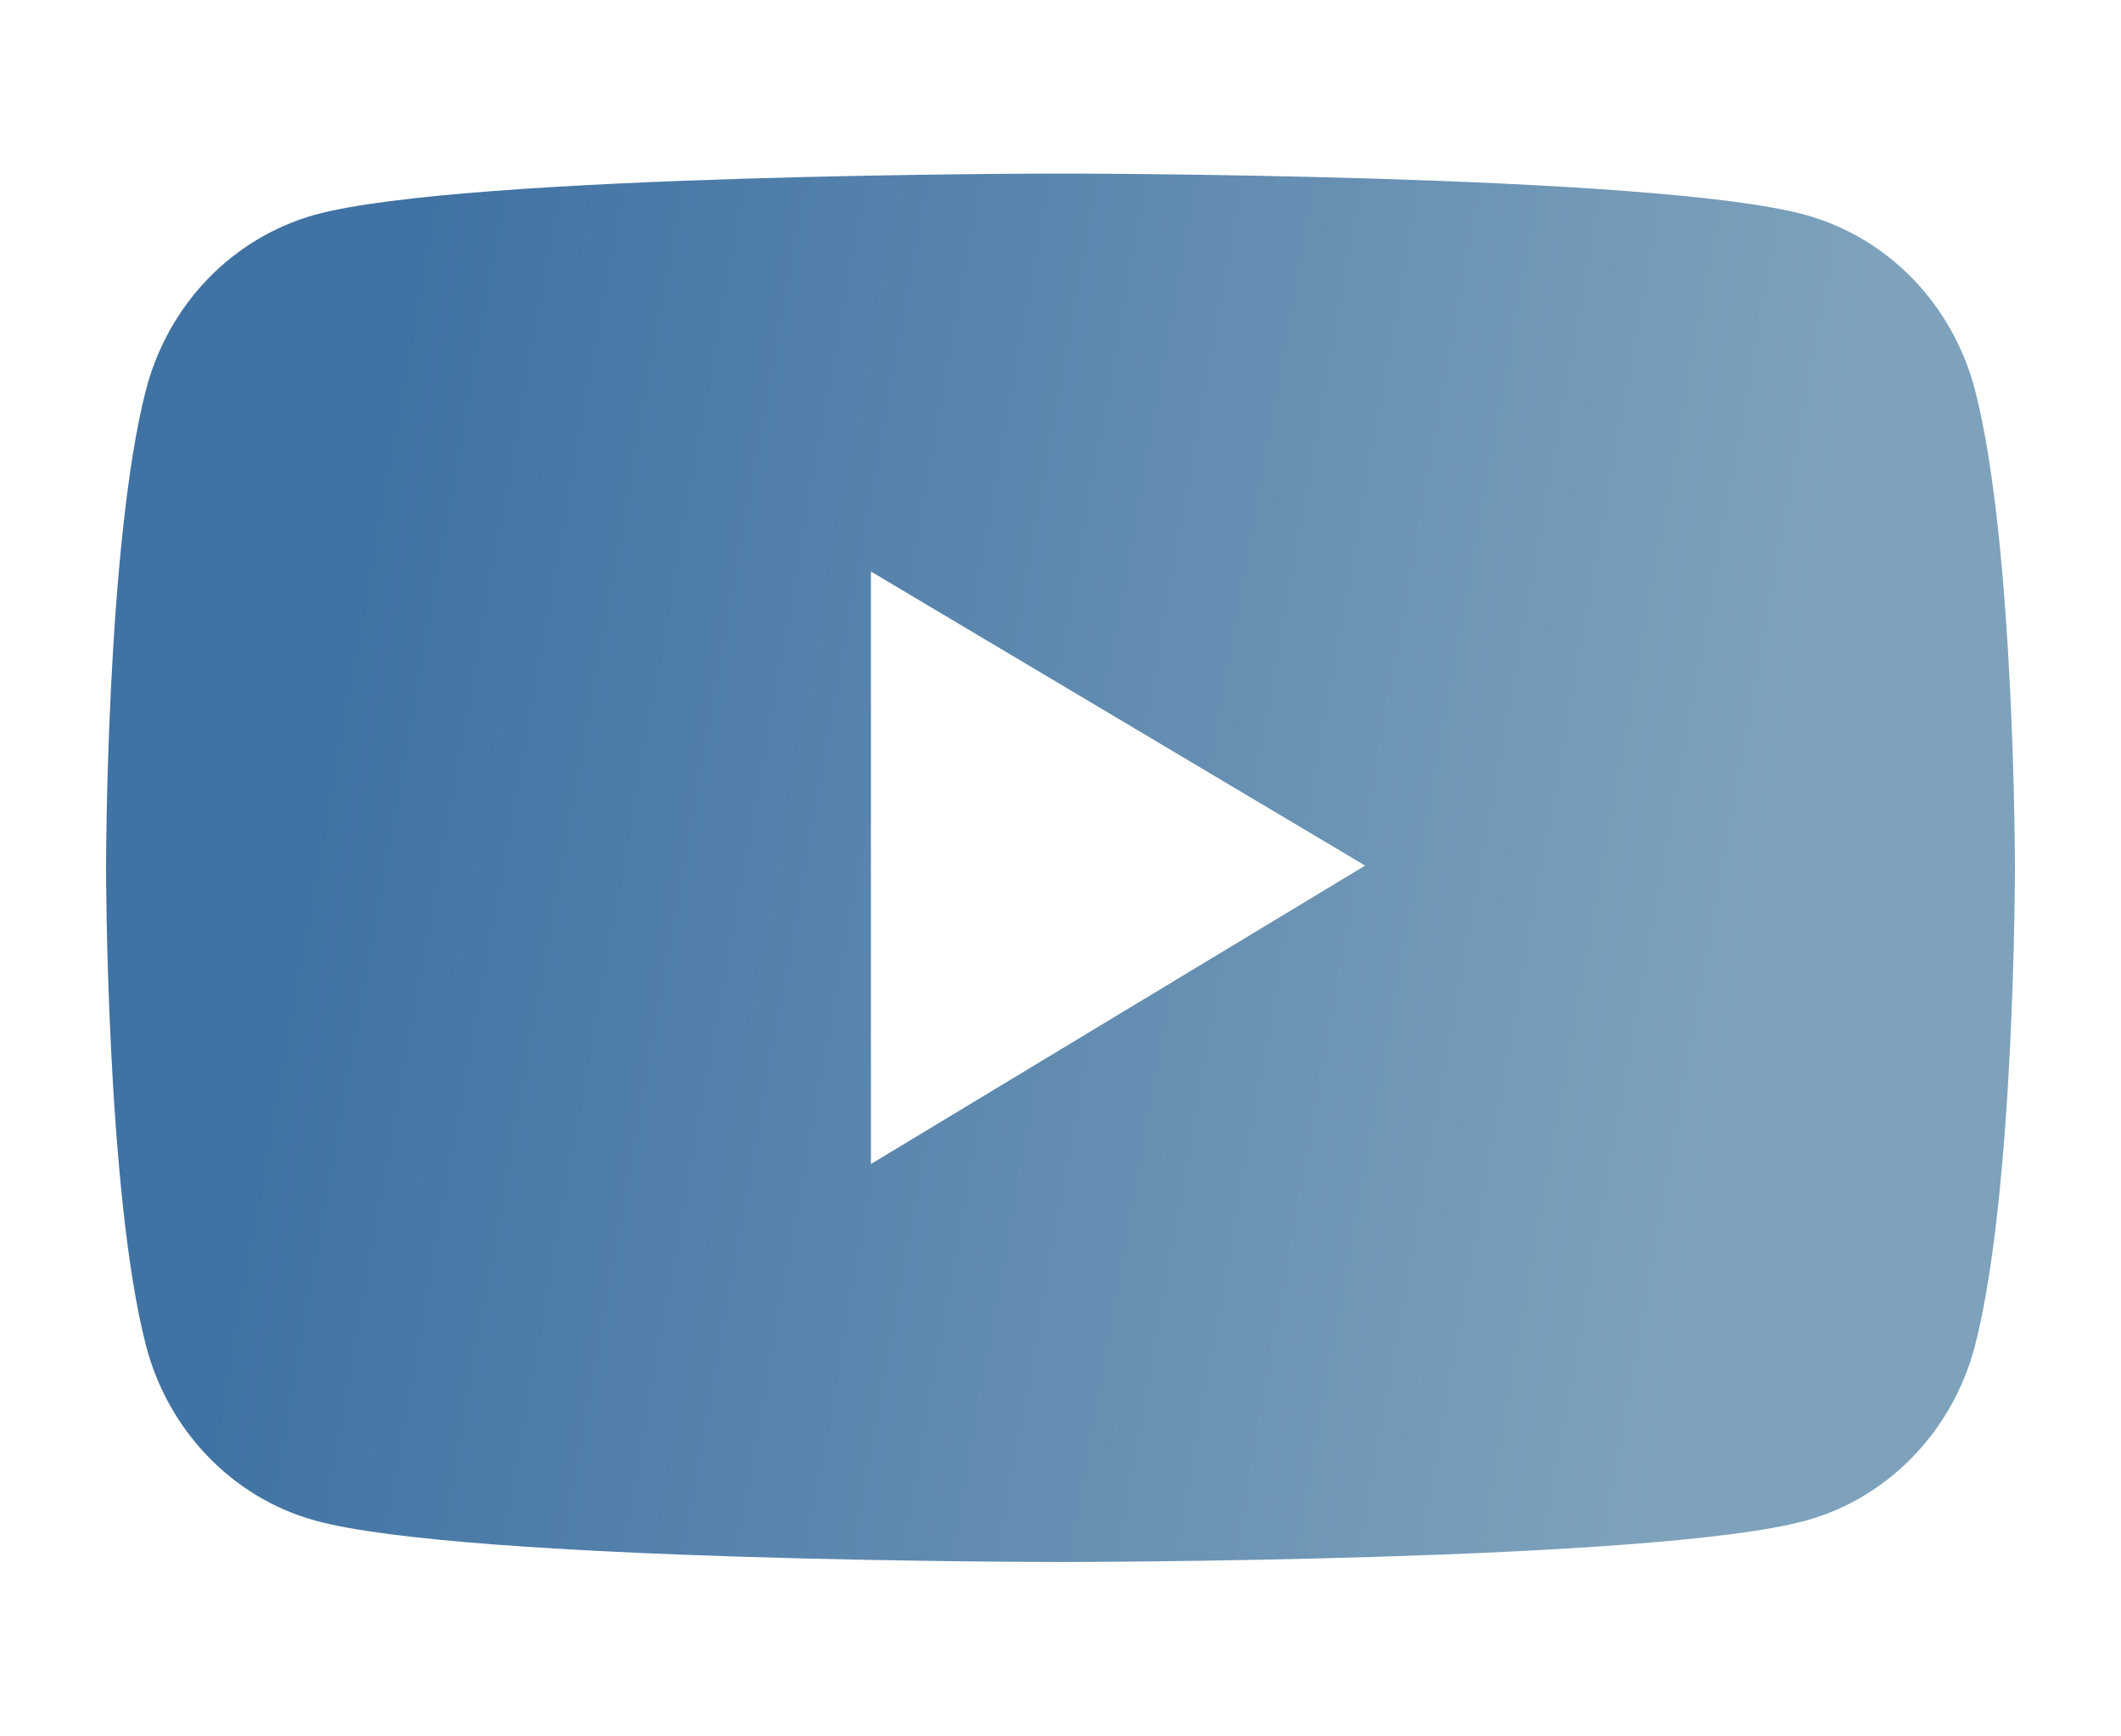
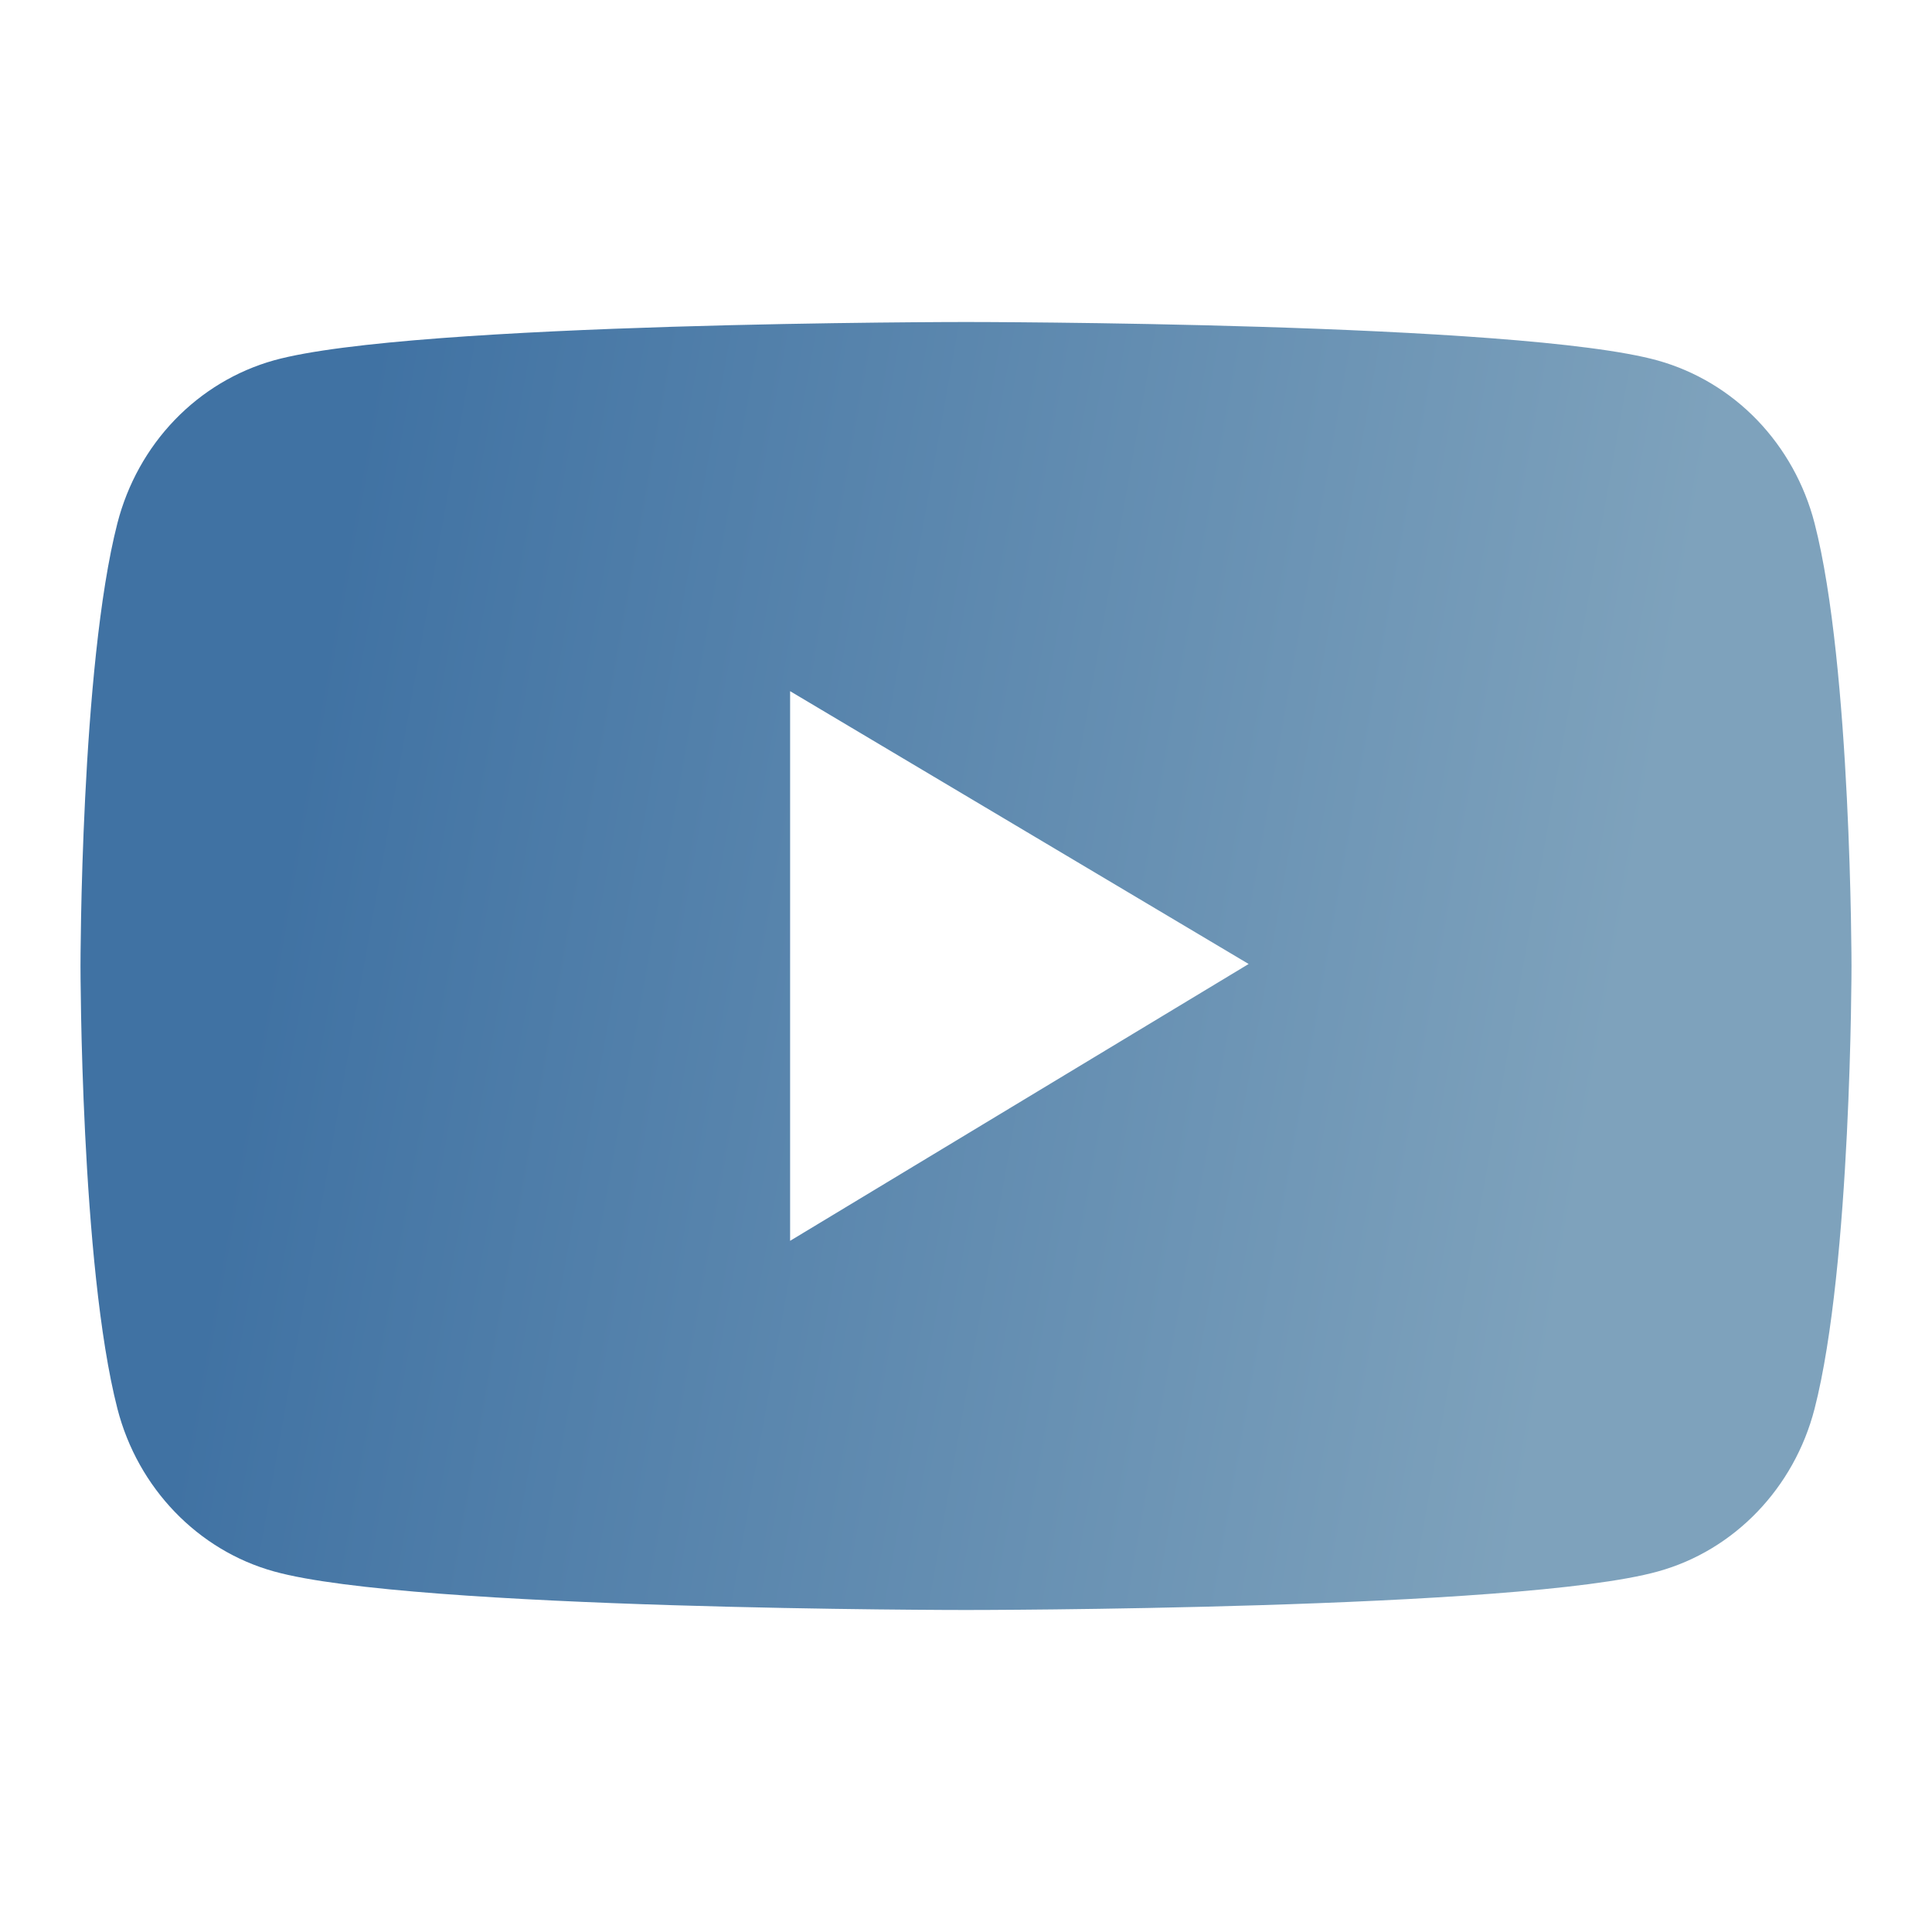
- <svg xmlns="http://www.w3.org/2000/svg" width="22" height="18" viewBox="0 0 24 20" fill="none">
+ <svg xmlns="http://www.w3.org/2000/svg" width="20" height="20" viewBox="0 0 24 20" fill="none">
  <path d="M22.541 4.499C22.416 4.015 22.17 3.574 21.829 3.219C21.488 2.865 21.062 2.61 20.596 2.479C18.88 2 12 2 12 2C12 2 5.12 2 3.404 2.476C2.937 2.607 2.512 2.862 2.171 3.216C1.829 3.571 1.584 4.013 1.459 4.497C1 6.28 1 10 1 10C1 10 1 13.72 1.459 15.501C1.712 16.484 2.458 17.259 3.404 17.521C5.12 18 12 18 12 18C12 18 18.88 18 20.596 17.521C21.544 17.259 22.288 16.484 22.541 15.501C23 13.72 23 10 23 10C23 10 23 6.28 22.541 4.499ZM9.815 13.414V6.586L15.511 9.975L9.815 13.414Z" fill="url(#paint0_linear_1135_2566)" />
  <defs>
    <linearGradient id="paint0_linear_1135_2566" x1="20.999" y1="5.198" x2="4.667" y2="2.294" gradientUnits="userSpaceOnUse">
      <stop stop-color="#7EA2BC" />
      <stop offset="1" stop-color="#4072A3" />
    </linearGradient>
  </defs>
</svg>
